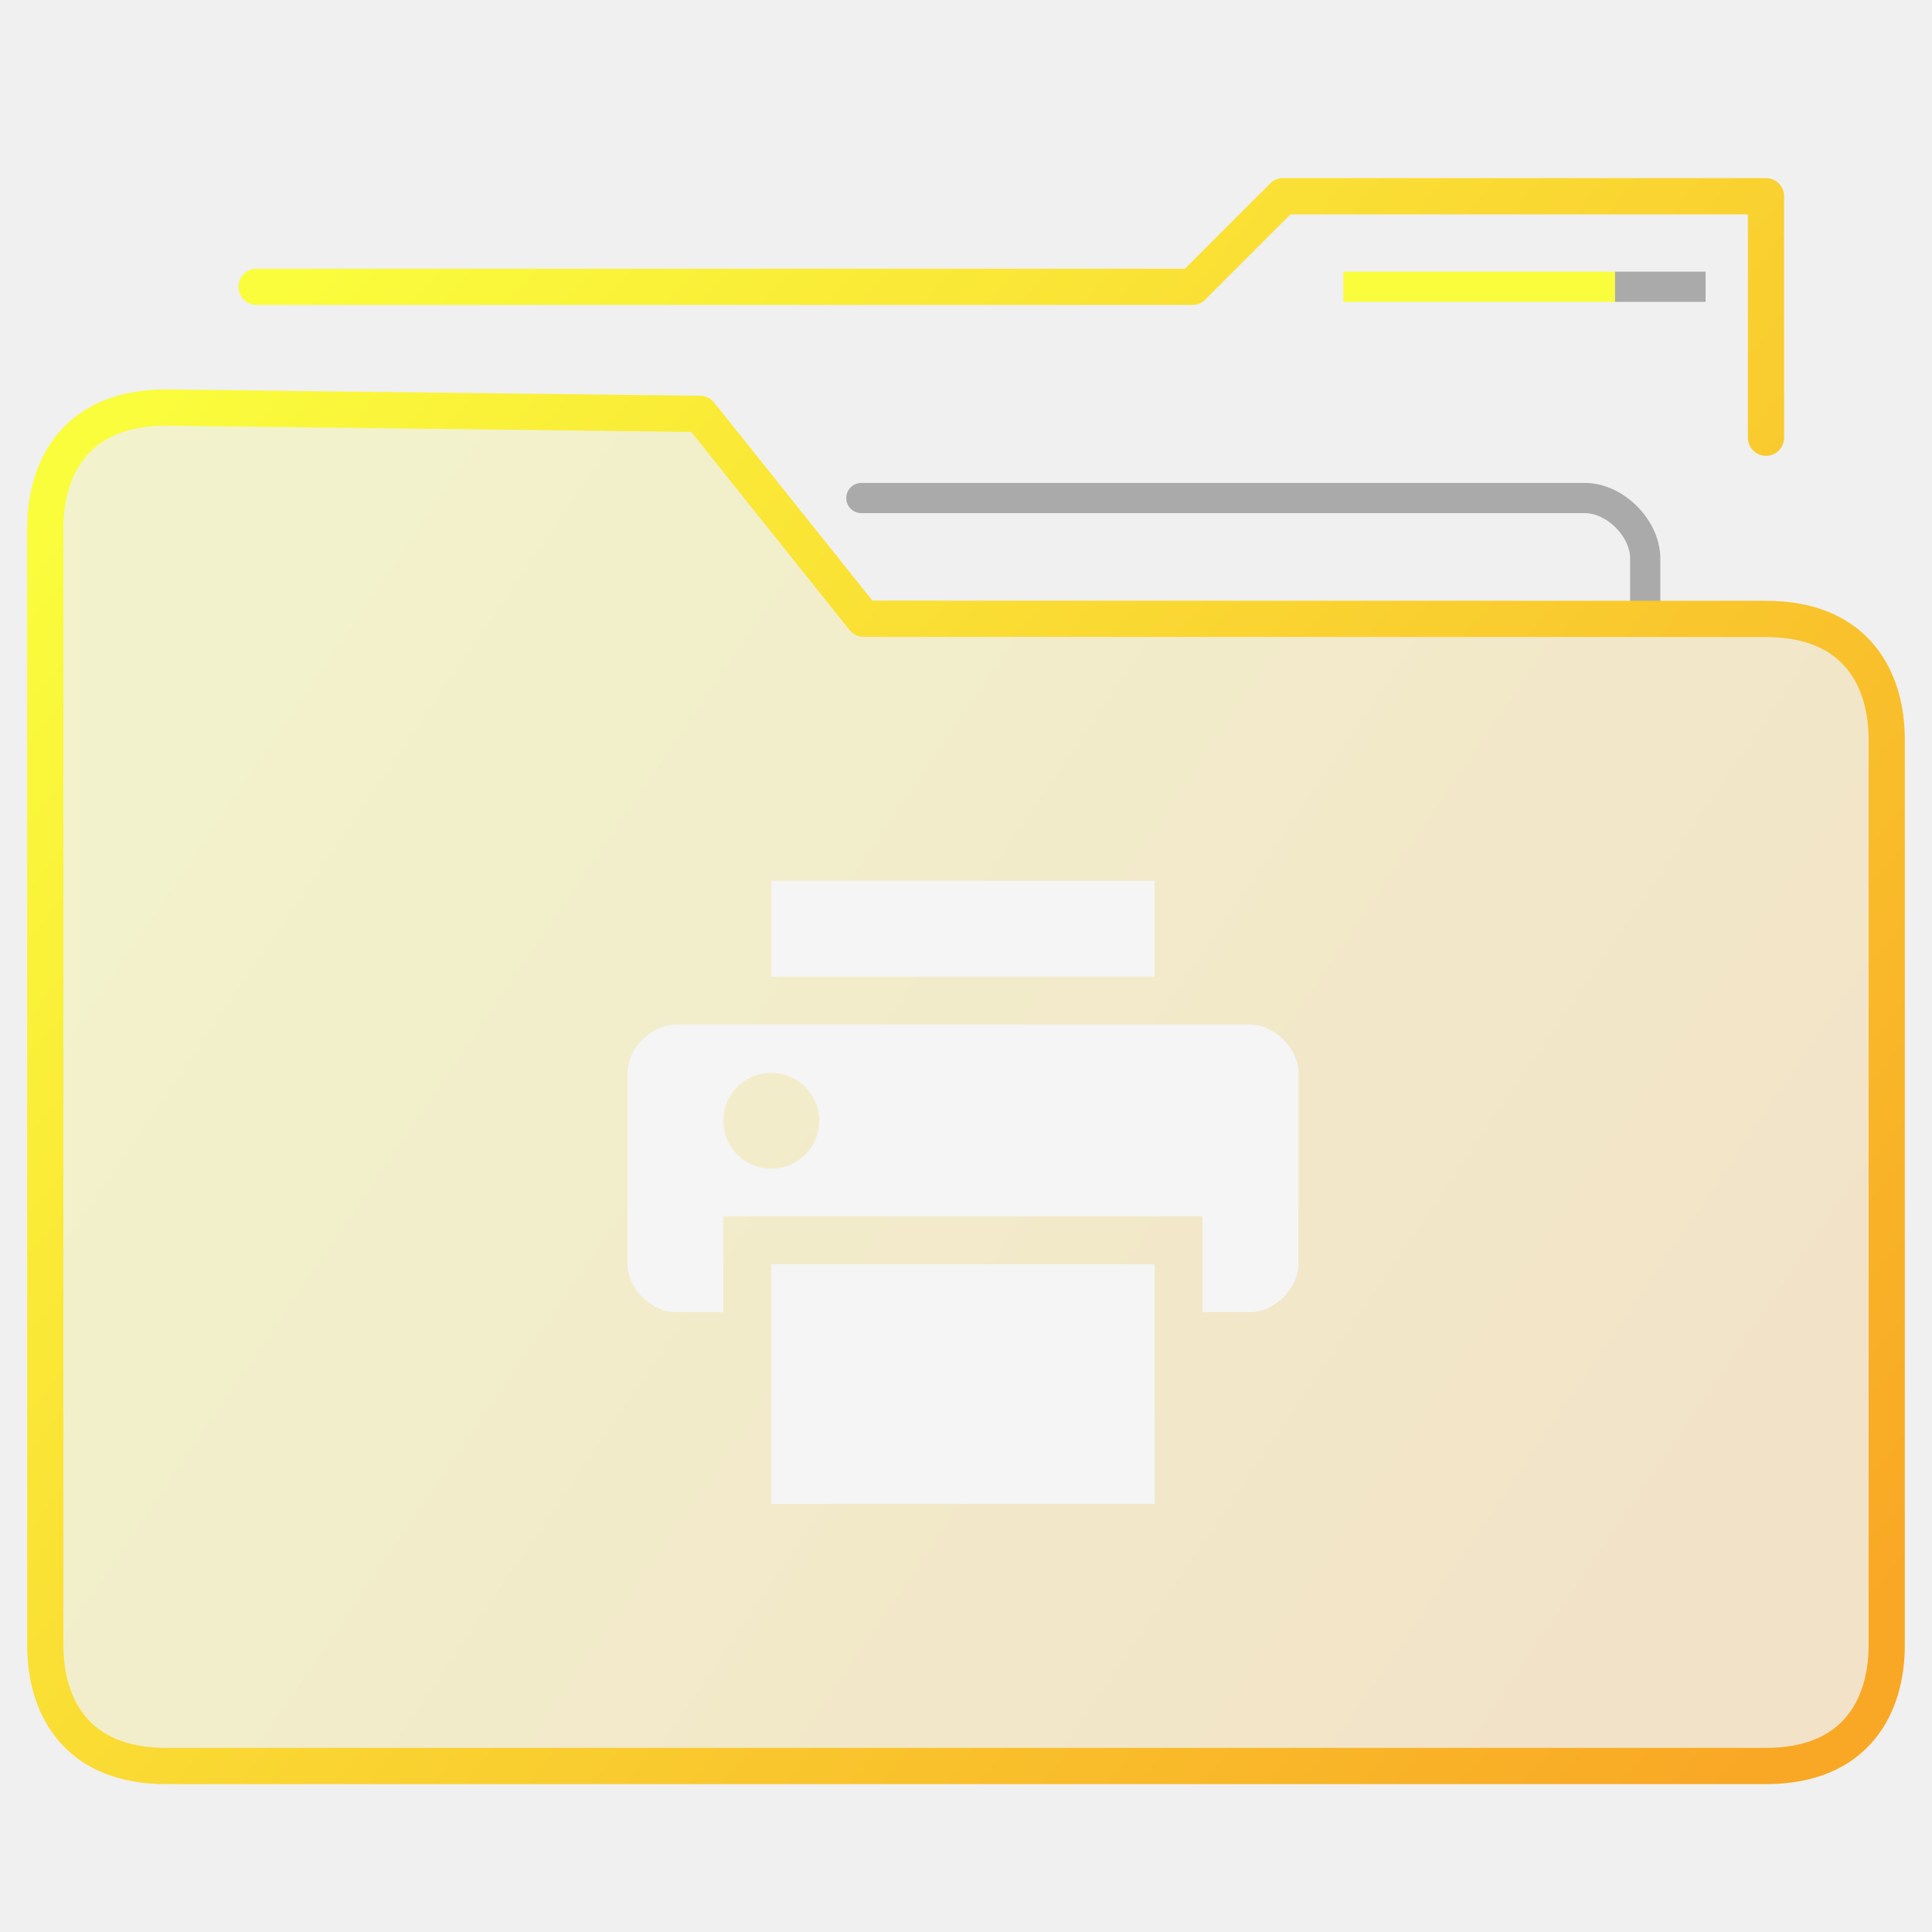
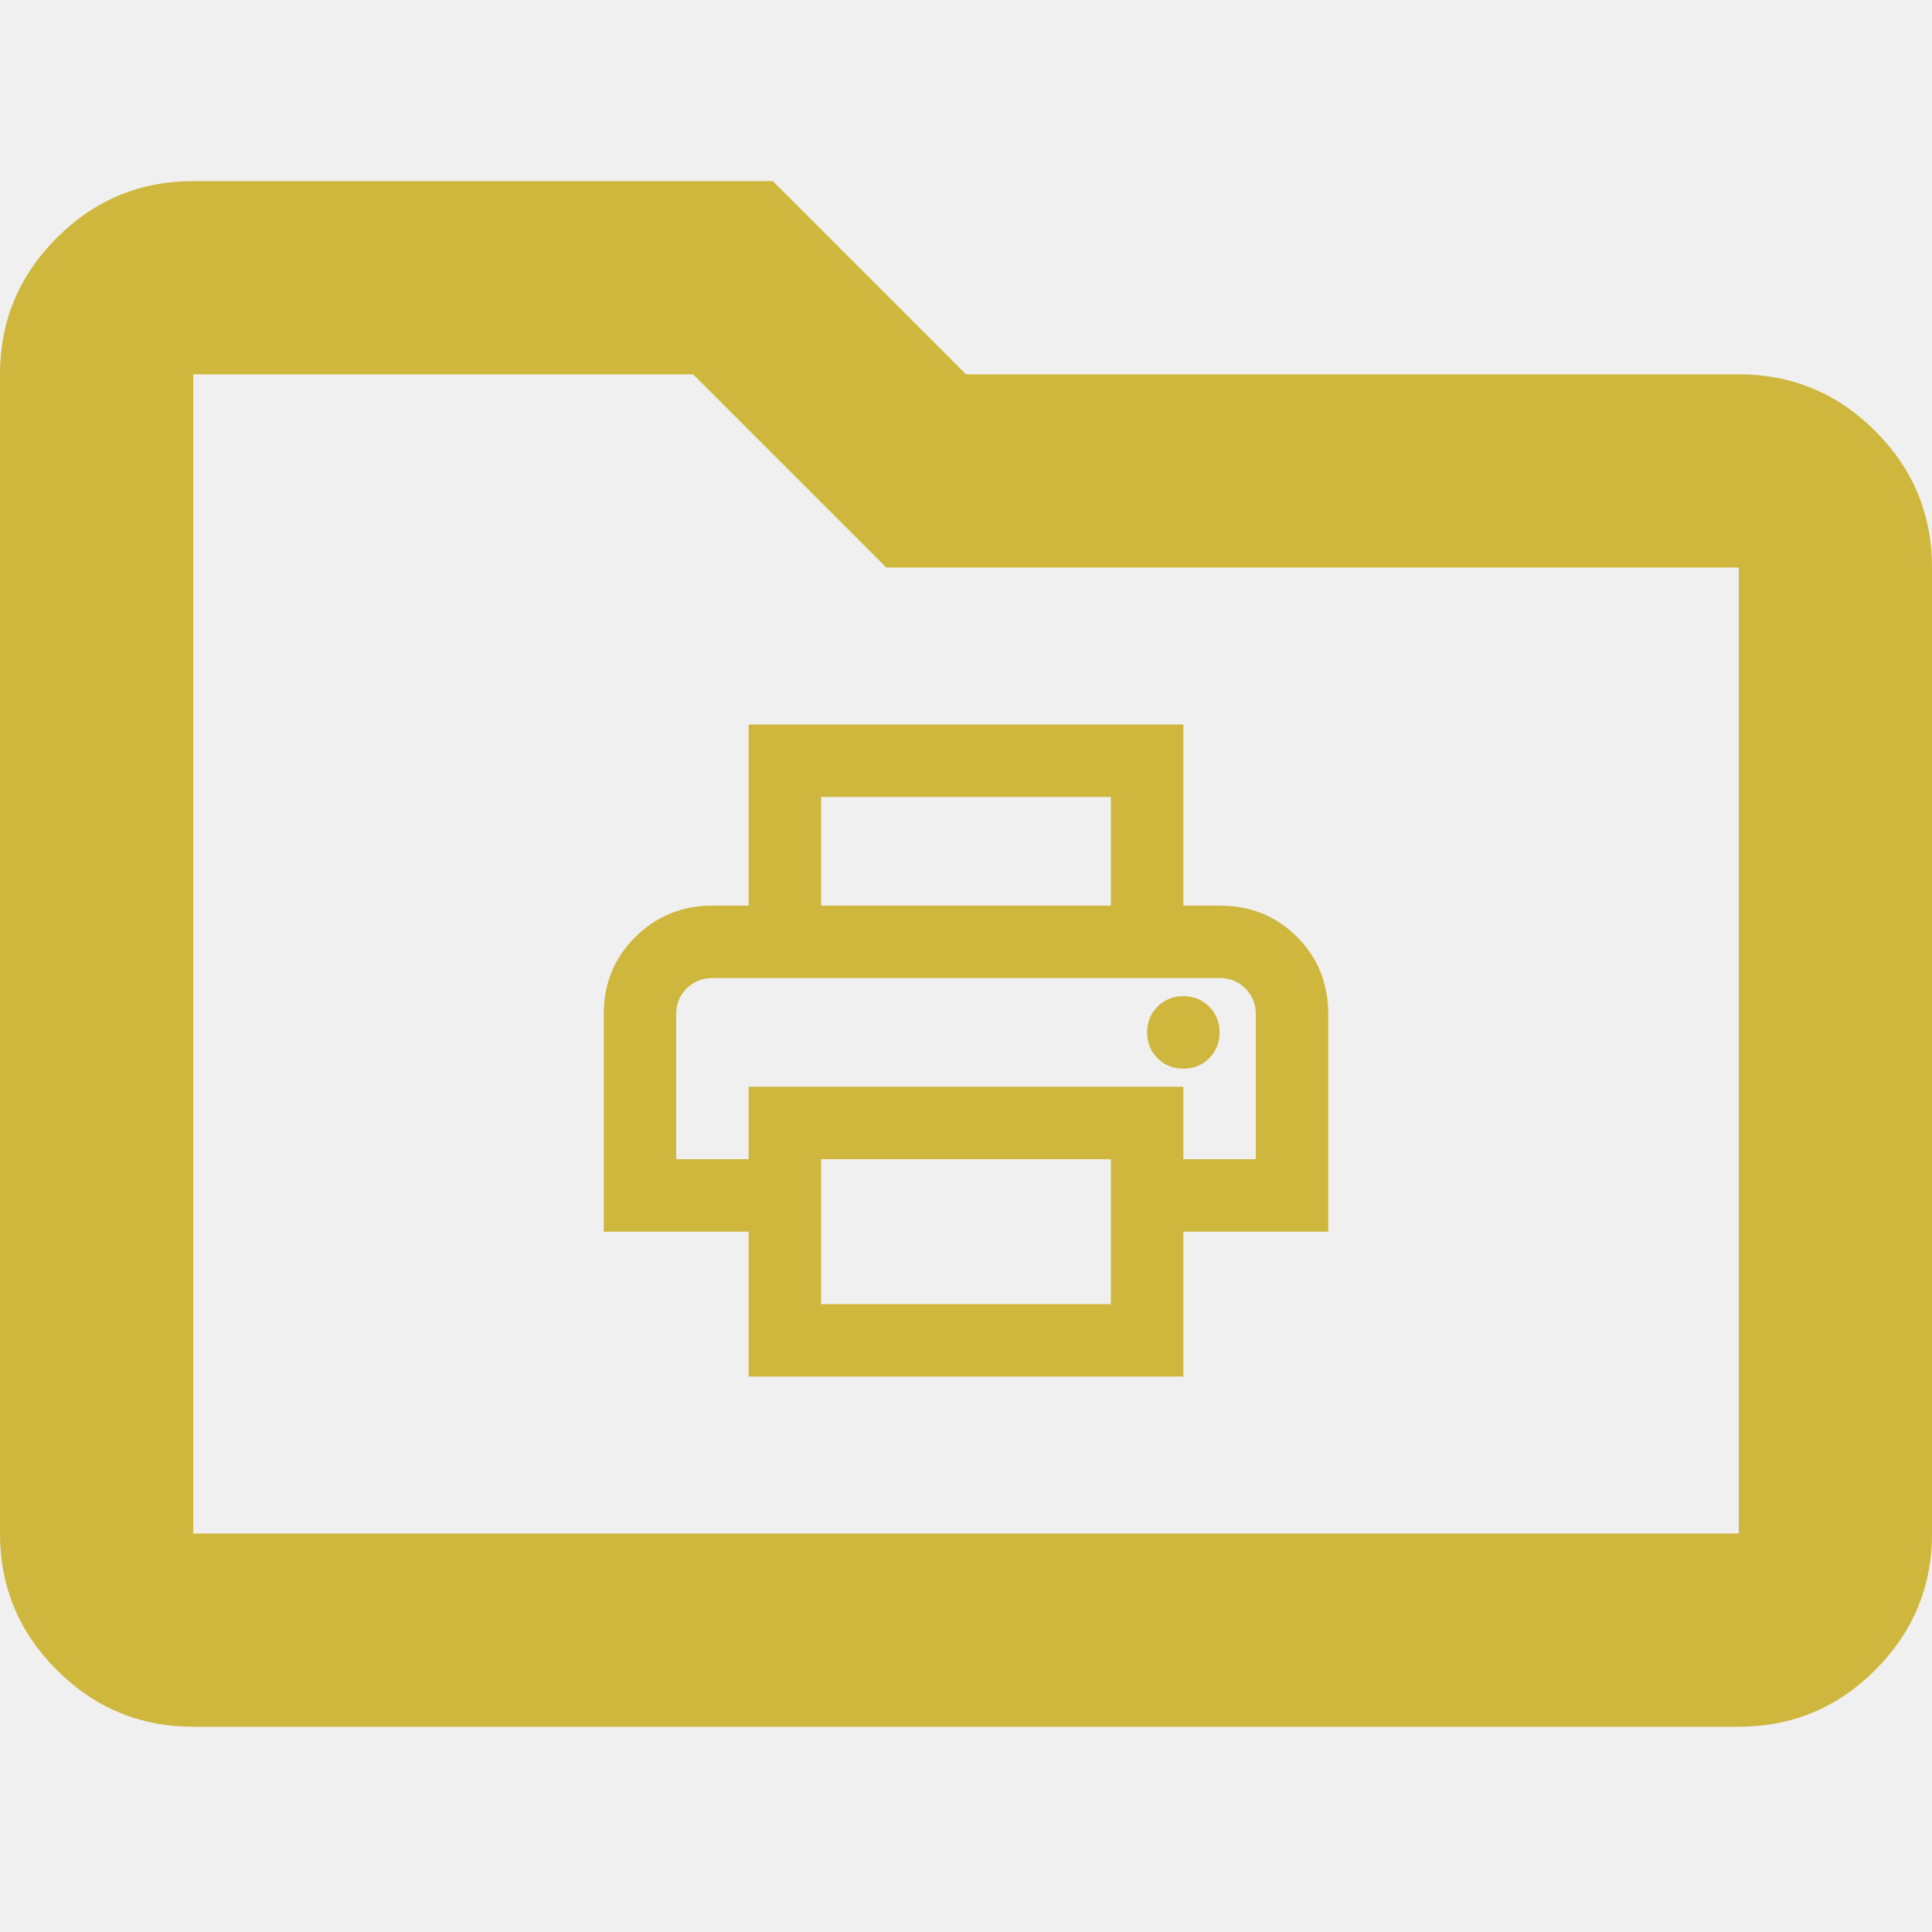
- <svg xmlns="http://www.w3.org/2000/svg" xmlns:xlink="http://www.w3.org/1999/xlink" height="64" width="64" version="1.1" id="svg40">
-   <defs id="defs44" />
-   <linearGradient id="a">
-     <stop offset="0" stop-color="#fafd3c" id="stop2" />
-     <stop offset="1" stop-color="#f9a825" id="stop4" />
-   </linearGradient>
-   <linearGradient id="b" gradientUnits="userSpaceOnUse" x1="-54.435" x2="-19.412" xlink:href="#a" y1="14.268" y2="39.284" />
-   <linearGradient id="c" gradientUnits="userSpaceOnUse" x1="-54.435" x2="-14.409" xlink:href="#a" y1="11.618" y2="44.287" />
-   <linearGradient id="f" gradientTransform="matrix(1.0033 0 0 1.00331 .117 1.545)" gradientUnits="userSpaceOnUse" x1="-54.435" x2="-14.409" xlink:href="#a" y1="11.618" y2="44.287" />
-   <linearGradient id="e" gradientTransform="matrix(1.0033 0 0 1.00331 .119 -.157)" gradientUnits="userSpaceOnUse" x1="-54.435" x2="-14.409" xlink:href="#a" y1="11.618" y2="44.287" />
-   <linearGradient id="d" gradientTransform="matrix(1.0033 0 0 1.00331 .119 -.157)" gradientUnits="userSpaceOnUse" x1="-54.435" x2="-16.41" y1="19.271" y2="45.288">
-     <stop offset="0" stop-color="#fafd3c" stop-opacity=".2" id="stop11" />
-     <stop offset="1" stop-color="#f9a825" stop-opacity=".2" id="stop13" />
-   </linearGradient>
-   <g transform="matrix(1.35024 0 0 1.35193 80.504 -1.726)" stroke="url(#b)" stroke-width=".962" stroke-linecap="round" stroke-linejoin="round" id="g30">
-     <path d="M-19.259 16.44v-1.48c0-.74-.74-1.48-1.481-1.48h-17.75" fill="none" stroke="#aaa" stroke-width=".74" id="path16" />
-     <g transform="translate(0 -2.74)" clip-rule="evenodd" stroke="url(#c)" stroke-width=".888" id="g22">
-       <path d="M-38.432 19.178l-4.016-5.02-13.1-.155c-2.223 0-2.963 1.48-2.963 2.959V44.33c0 1.48.74 2.959 2.962 2.959h39.253c2.222 0 2.962-1.48 2.962-2.96V22.14c0-1.479-.74-2.958-2.962-2.958z" fill="url(#d)" fill-rule="evenodd" stroke="url(#e)" id="path18" />
-       <path d="M-16.296 14.742V8.825h-11.85l-2.222 2.22h-22.959" fill="none" stroke="url(#f)" id="path20" />
-     </g>
-     <g fill="none" stroke-width=".74" stroke-linecap="butt" stroke-linejoin="miter" id="g28">
-       <path d="M-26.665 8.303h6.666" stroke="#fafd3c" id="path24" />
-       <path d="M-20 8.303h2.222" stroke="#aaa" id="path26" />
-     </g>
-   </g>
-   <g transform="translate(-57 -604.224) scale(1.58748)" filter="url(#filter7554)" id="g38">
-     <path style="marker:none" overflow="visible" d="M48 398h16v16H48z" color="#bebebe" opacity=".515" fill="none" id="path32" />
-     <path d="M50 402c-.5 0-1 .5-1 1v4c0 .5.5 1 1 1h1v-2h10v2h1c.5 0 1-.5 1-1v-4c0-.5-.5-1-1-1zm2 1.006c.554 0 1 .446 1 1s-.446 1-1 1-1-.446-1-1 .446-1 1-1zM52 399v2h8v-2z" fill="#f5f5f5" id="path34" />
-     <path d="M52 407v5h8v-5z" fill="#f5f5f5" id="path36" />
-   </g>
+ <svg xmlns="http://www.w3.org/2000/svg" width="64" height="64" viewBox="0 0 64 64" fill="none">
+   <path d="M6.4 57.2C4.64 57.2 3.133 56.573 1.88 55.32C0.627 54.067 0 52.56 0 50.8V12.4C0 10.64 0.627 9.133 1.88 7.88C3.133 6.627 4.64 6 6.4 6H25.6L32 12.4H57.6C59.36 12.4 60.867 13.027 62.12 14.28C63.373 15.533 64 17.04 64 18.8V50.8C64 52.56 63.373 54.067 62.12 55.32C60.867 56.573 59.36 57.2 57.6 57.2H6.4ZM6.4 50.8H57.6V18.8H29.36L22.96 12.4H6.4V50.8Z" fill="#CFB53B" />
+   <path d="M36.8 30V26.4H27.2V30H24.8V24H39.2V30H36.8ZM39.2 35.4C39.54 35.4 39.825 35.285 40.055 35.055C40.285 34.825 40.4 34.54 40.4 34.2C40.4 33.86 40.285 33.575 40.055 33.345C39.825 33.115 39.54 33 39.2 33C38.86 33 38.575 33.115 38.345 33.345C38.115 33.575 38 33.86 38 34.2C38 34.54 38.115 34.825 38.345 35.055C38.575 35.285 38.86 35.4 39.2 35.4ZM36.8 43.2V38.4H27.2V43.2H36.8ZM39.2 45.6H24.8V40.8H20V33.6C20 32.58 20.35 31.725 21.05 31.035C21.75 30.345 22.6 30 23.6 30H40.4C41.42 30 42.275 30.345 42.965 31.035C43.655 31.725 44 32.58 44 33.6V40.8H39.2V45.6ZM41.6 38.4V33.6C41.6 33.26 41.485 32.975 41.255 32.745C41.025 32.515 40.74 32.4 40.4 32.4H23.6C23.26 32.4 22.975 32.515 22.745 32.745C22.515 32.975 22.4 33.26 22.4 33.6V38.4H24.8V36H39.2V38.4H41.6Z" fill="#CFB53B" />
+   <rect width="64" height="64" fill="white" fill-opacity="0.01" />
</svg>
